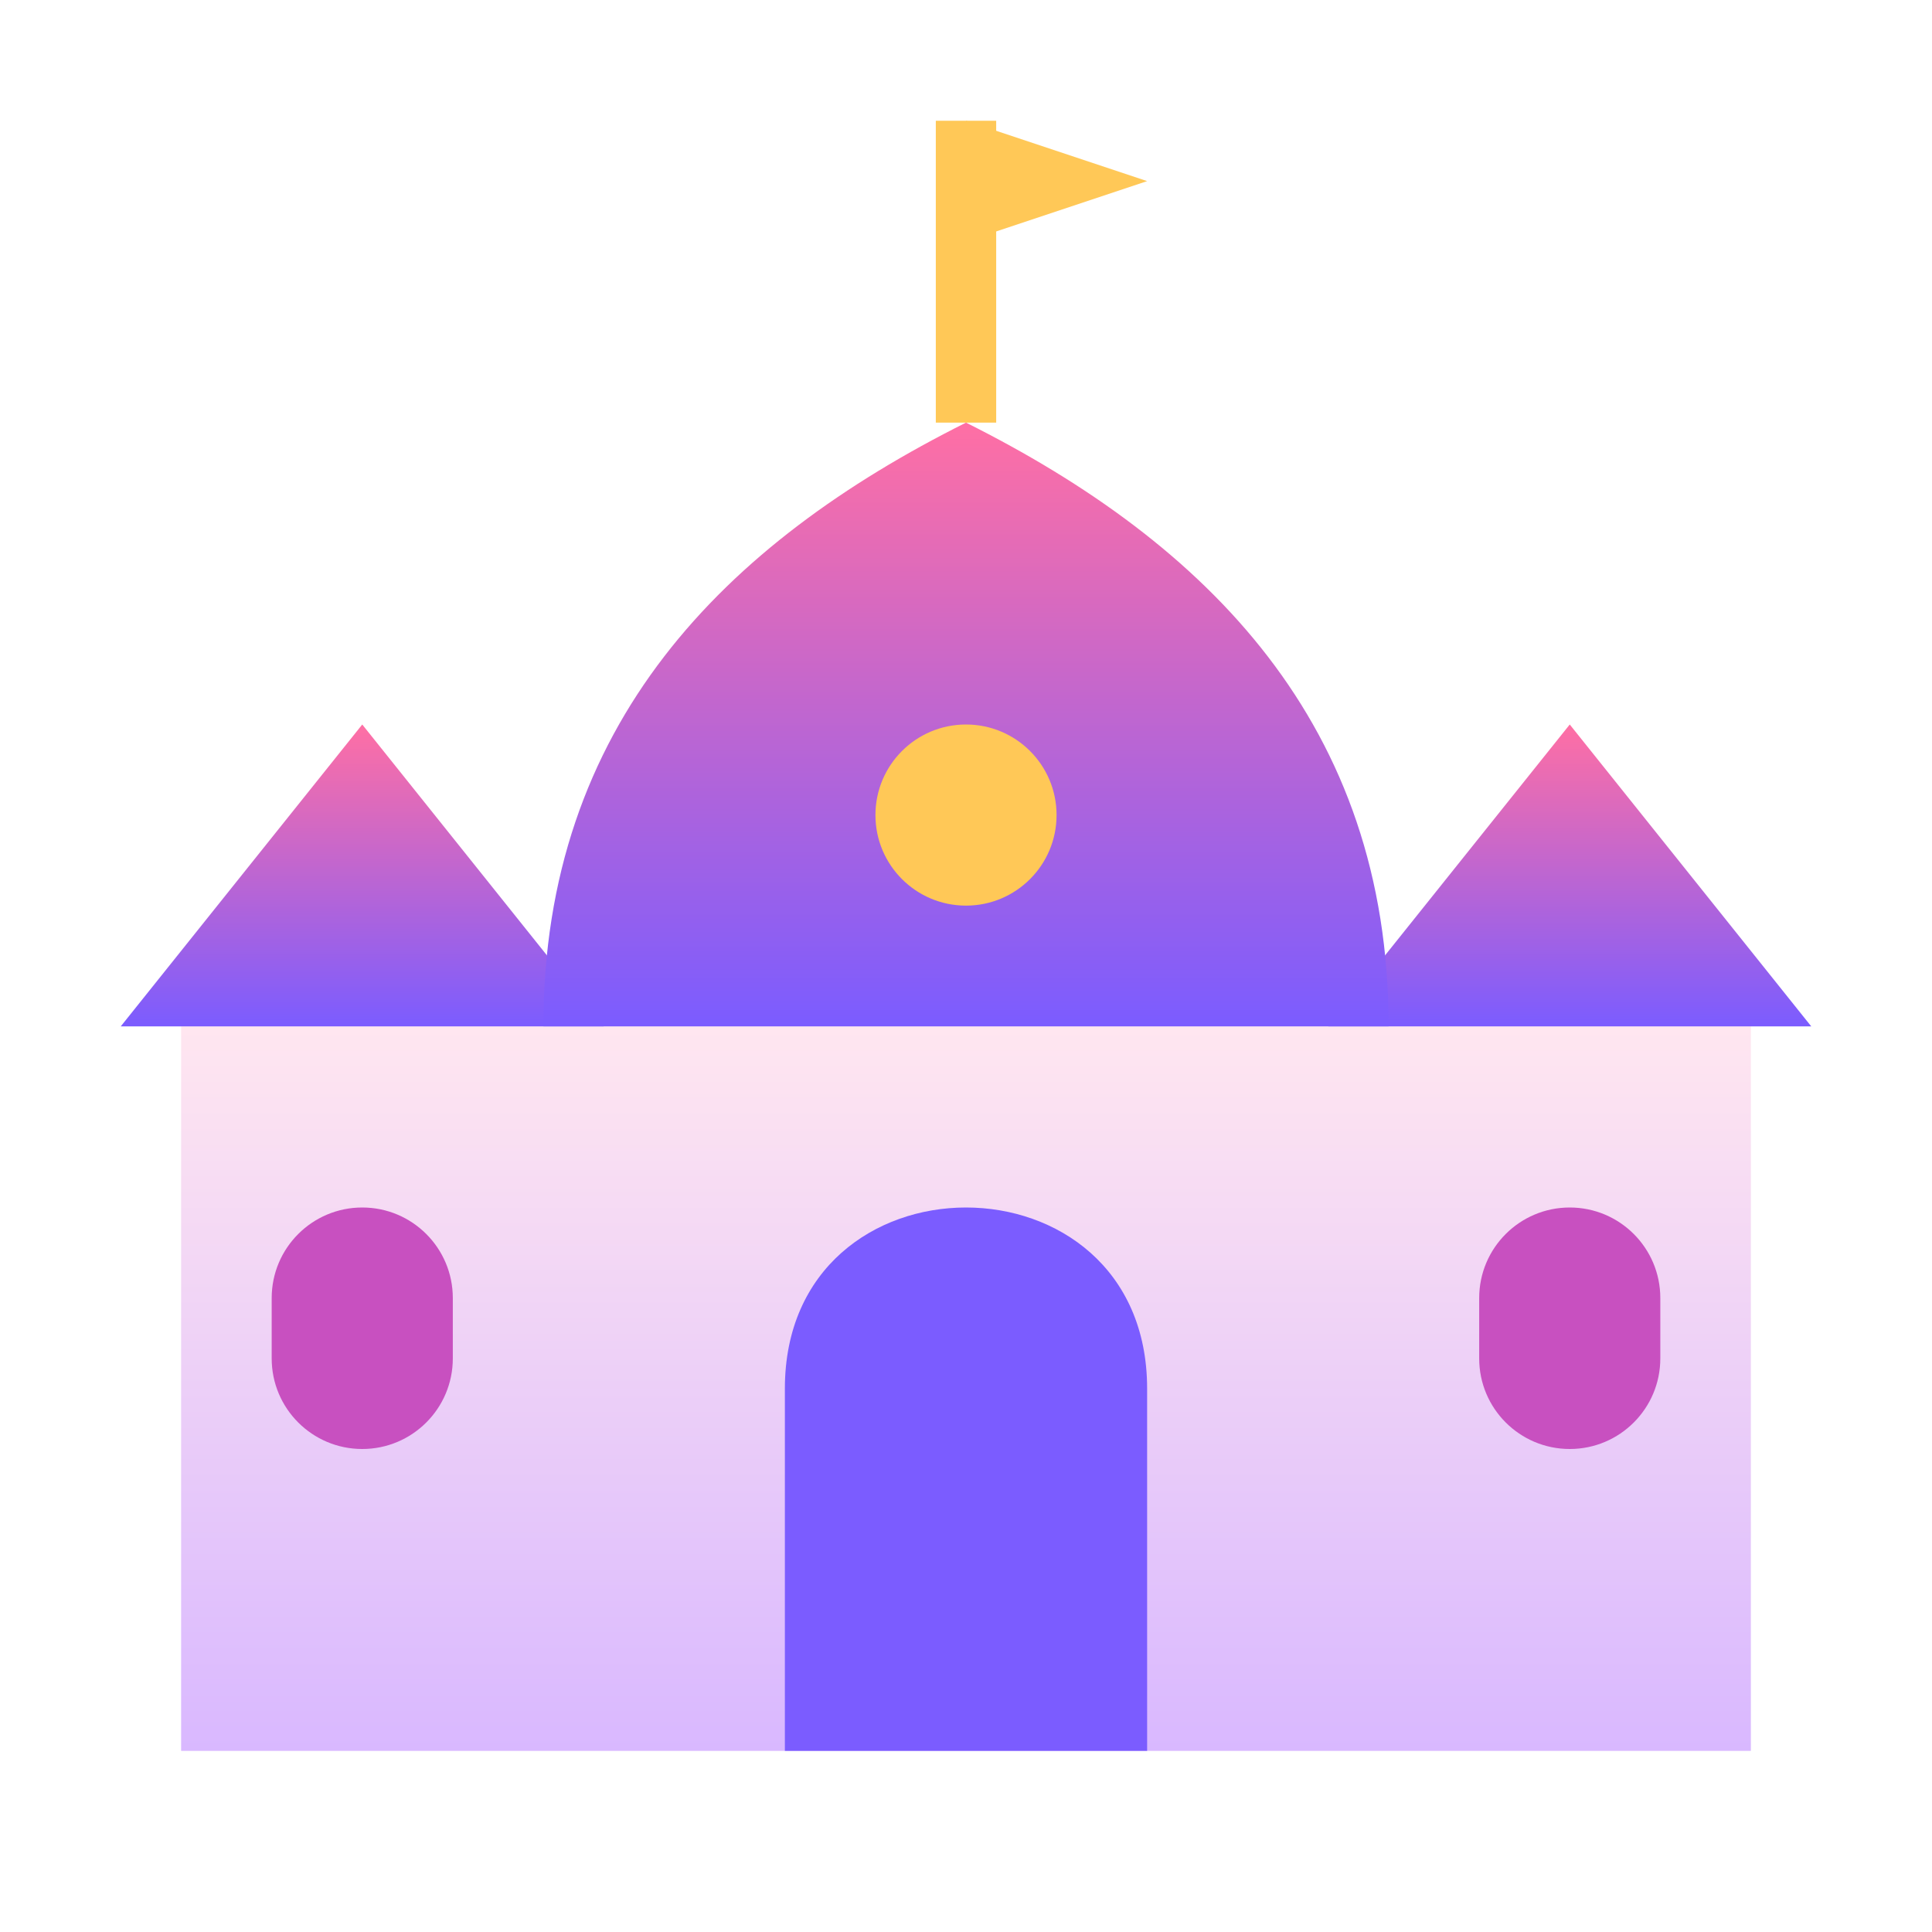
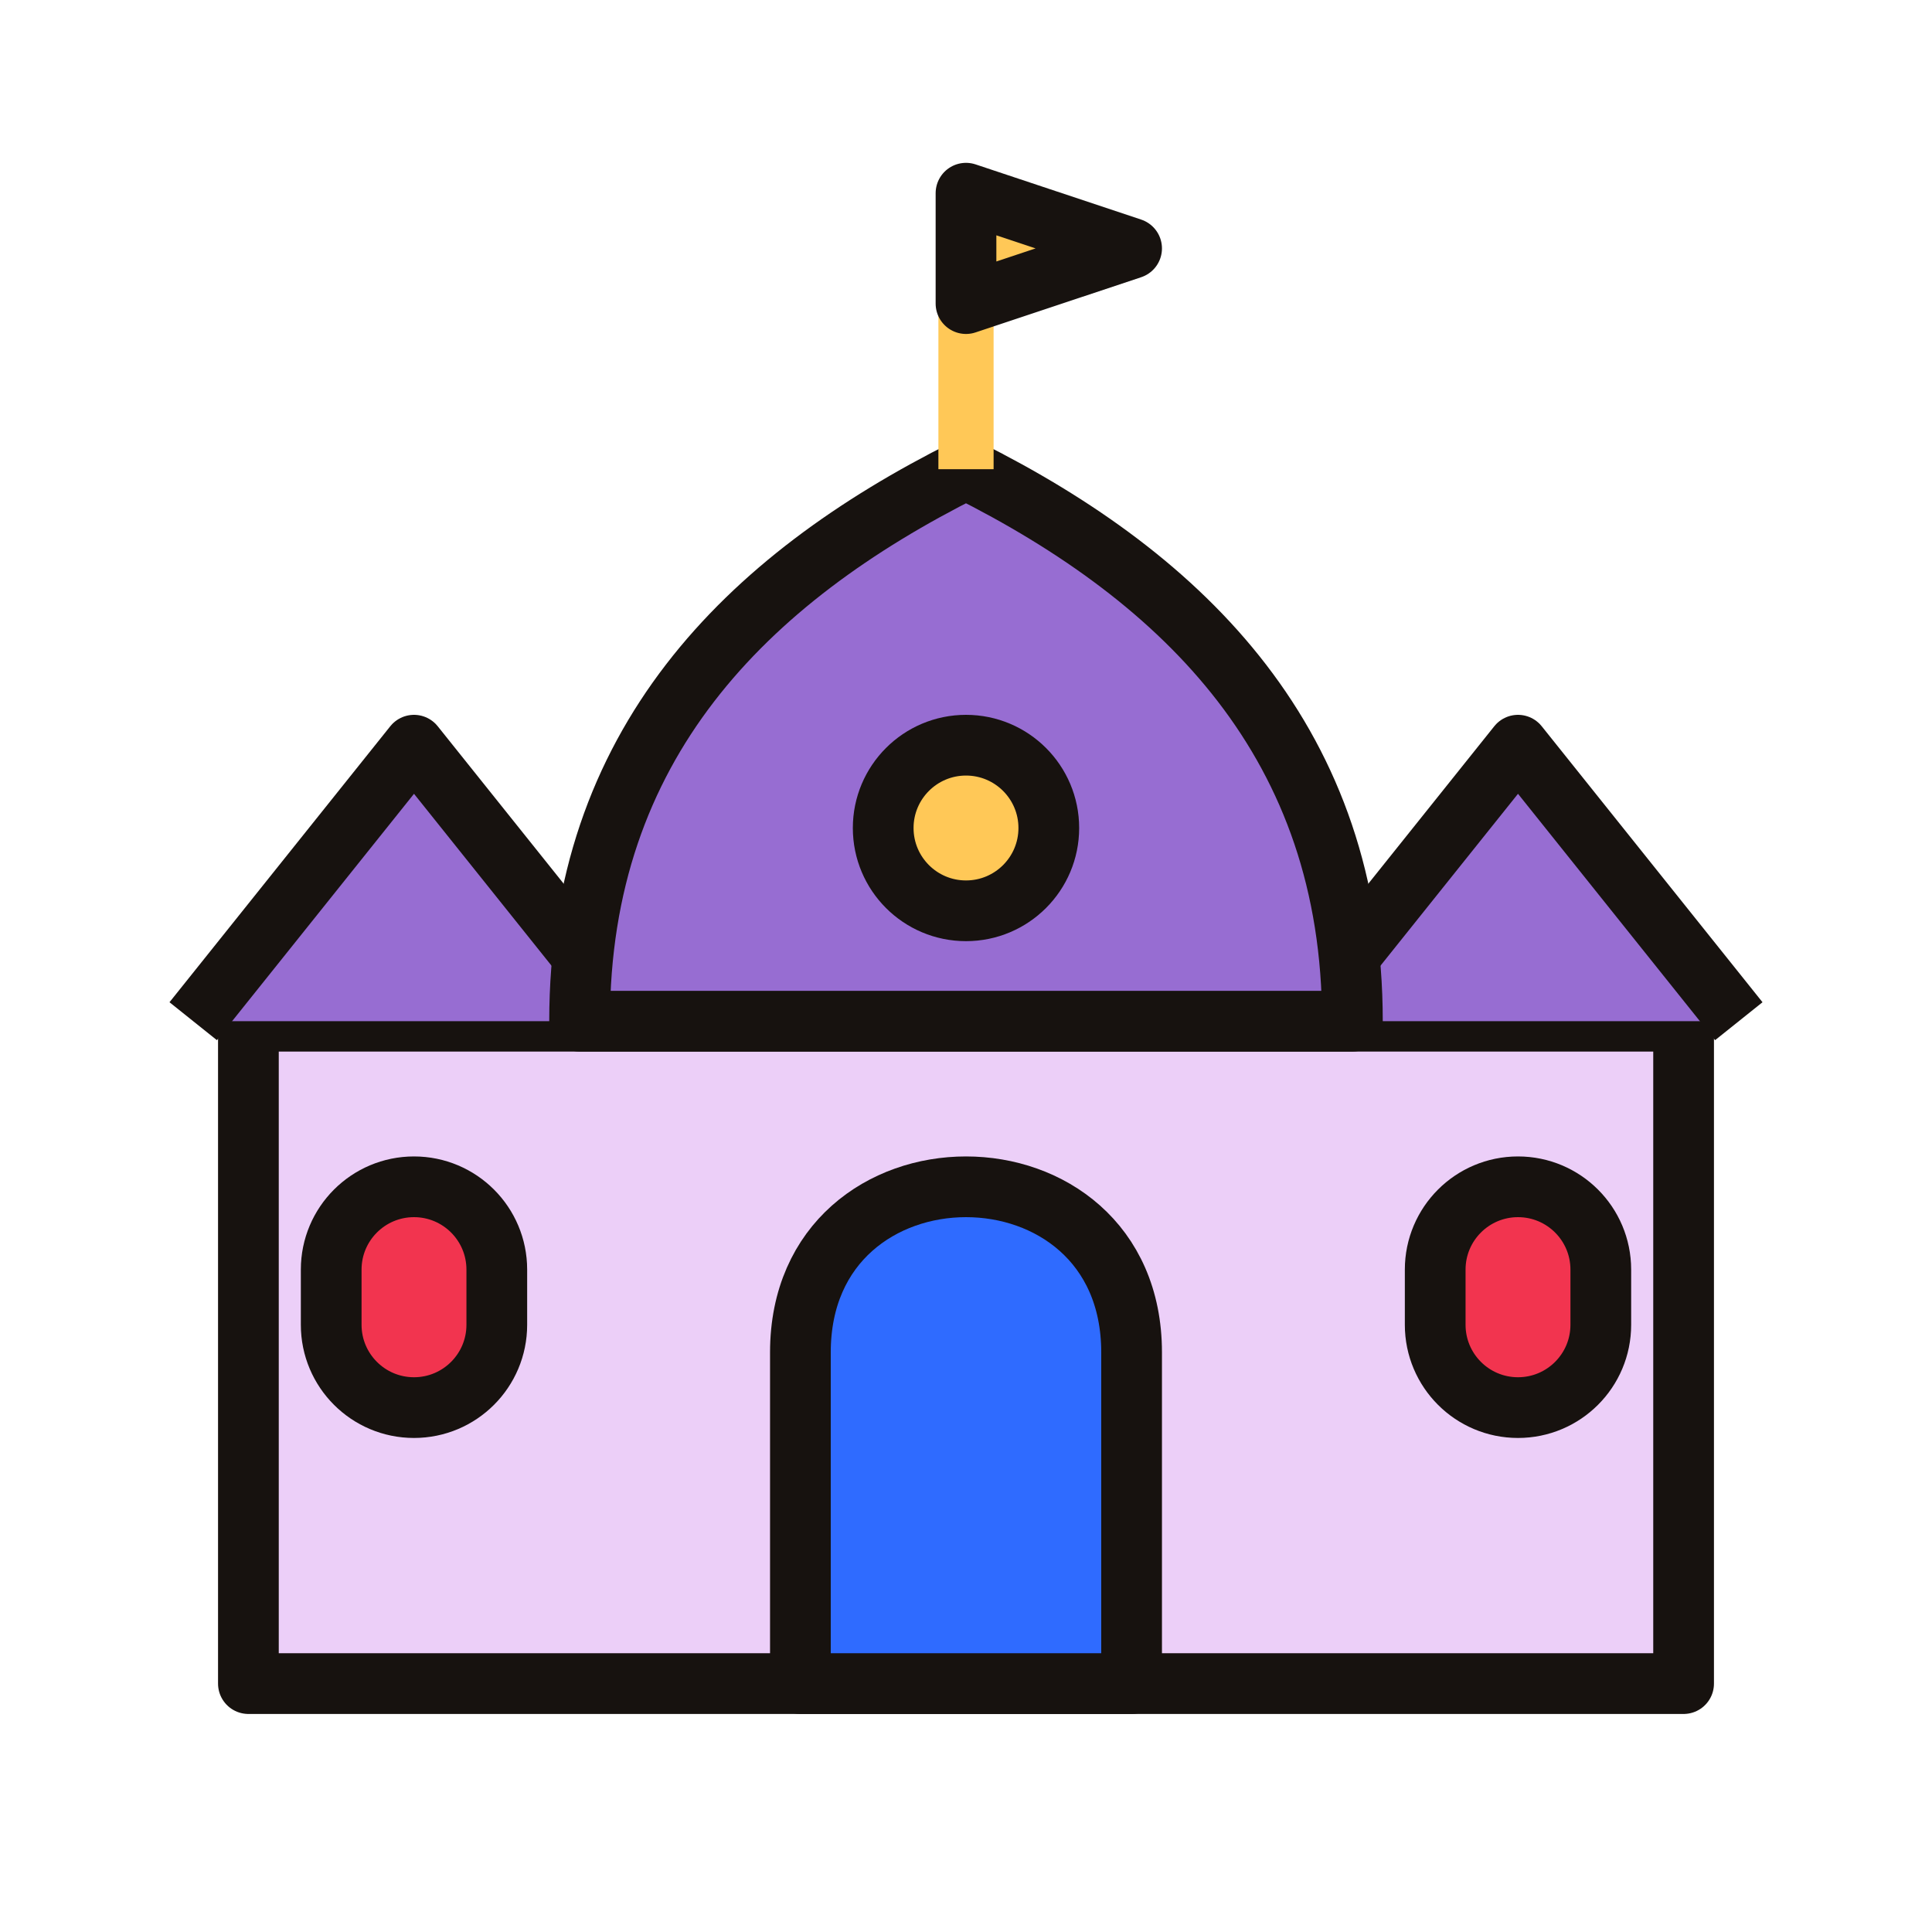
- <svg xmlns="http://www.w3.org/2000/svg" viewBox="0 0 64 64">
-   <defs>
-     <linearGradient id="pa_g" x1="0" y1="0" x2="0" y2="1">
-       <stop offset="0" stop-color="#FFE6F0" />
-       <stop offset="1" stop-color="#D9B8FF" />
-     </linearGradient>
-     <linearGradient id="pa_r" x1="0" y1="0" x2="0" y2="1">
-       <stop offset="0" stop-color="#FF6FA4" />
-       <stop offset="1" stop-color="#7B5CFF" />
-     </linearGradient>
-   </defs>
-   <path d="M6 58V34h52v24z" fill="url(#pa_g)" />
-   <path d="M4 34l8-10 8 10M44 34l8-10 8 10" fill="url(#pa_r)" />
-   <path d="M18 34c0-10 6-16 14-20 8 4 14 10 14 20z" fill="url(#pa_r)" />
+ <svg xmlns="http://www.w3.org/2000/svg" viewBox="-3 -3 70 70">
+   <path d="M6 58V34h52v24z" fill="#ECCFF8" stroke="#17120F" stroke-width="2.2" stroke-linejoin="round" />
+   <path d="M4 34l8-10 8 10M44 34l8-10 8 10" fill="#976DD2" stroke="#17120F" stroke-width="2.2" stroke-linejoin="round" />
+   <path d="M18 34c0-10 6-16 14-20 8 4 14 10 14 20z" fill="#976DD2" stroke="#17120F" stroke-width="2.2" stroke-linejoin="round" />
  <path d="M32 14V4" stroke="#FFC857" stroke-width="2" />
-   <path d="M32 4l6 2-6 2z" fill="#FFC857" />
-   <path d="M26 58V46c0-4 3-6 6-6s6 2 6 6v12z" fill="#7B5CFF" />
-   <rect x="9" y="40" width="6" height="8" rx="3" fill="#C850C0" />
-   <rect x="49" y="40" width="6" height="8" rx="3" fill="#C850C0" />
-   <circle cx="32" cy="27" r="3" fill="#FFC857" />
+   <path d="M32 4l6 2-6 2z" fill="#FFC857" stroke="#17120F" stroke-width="2.2" stroke-linejoin="round" />
+   <path d="M26 58V46c0-4 3-6 6-6s6 2 6 6v12z" fill="#2F6BFF" stroke="#17120F" stroke-width="2.2" stroke-linejoin="round" />
+   <rect x="9" y="40" width="6" height="8" rx="3" fill="#F2344F" stroke="#17120F" stroke-width="2.2" stroke-linejoin="round" />
+   <rect x="49" y="40" width="6" height="8" rx="3" fill="#F2344F" stroke="#17120F" stroke-width="2.2" stroke-linejoin="round" />
+   <circle cx="32" cy="27" r="3" fill="#FFC857" stroke="#17120F" stroke-width="2.2" stroke-linejoin="round" />
</svg>
